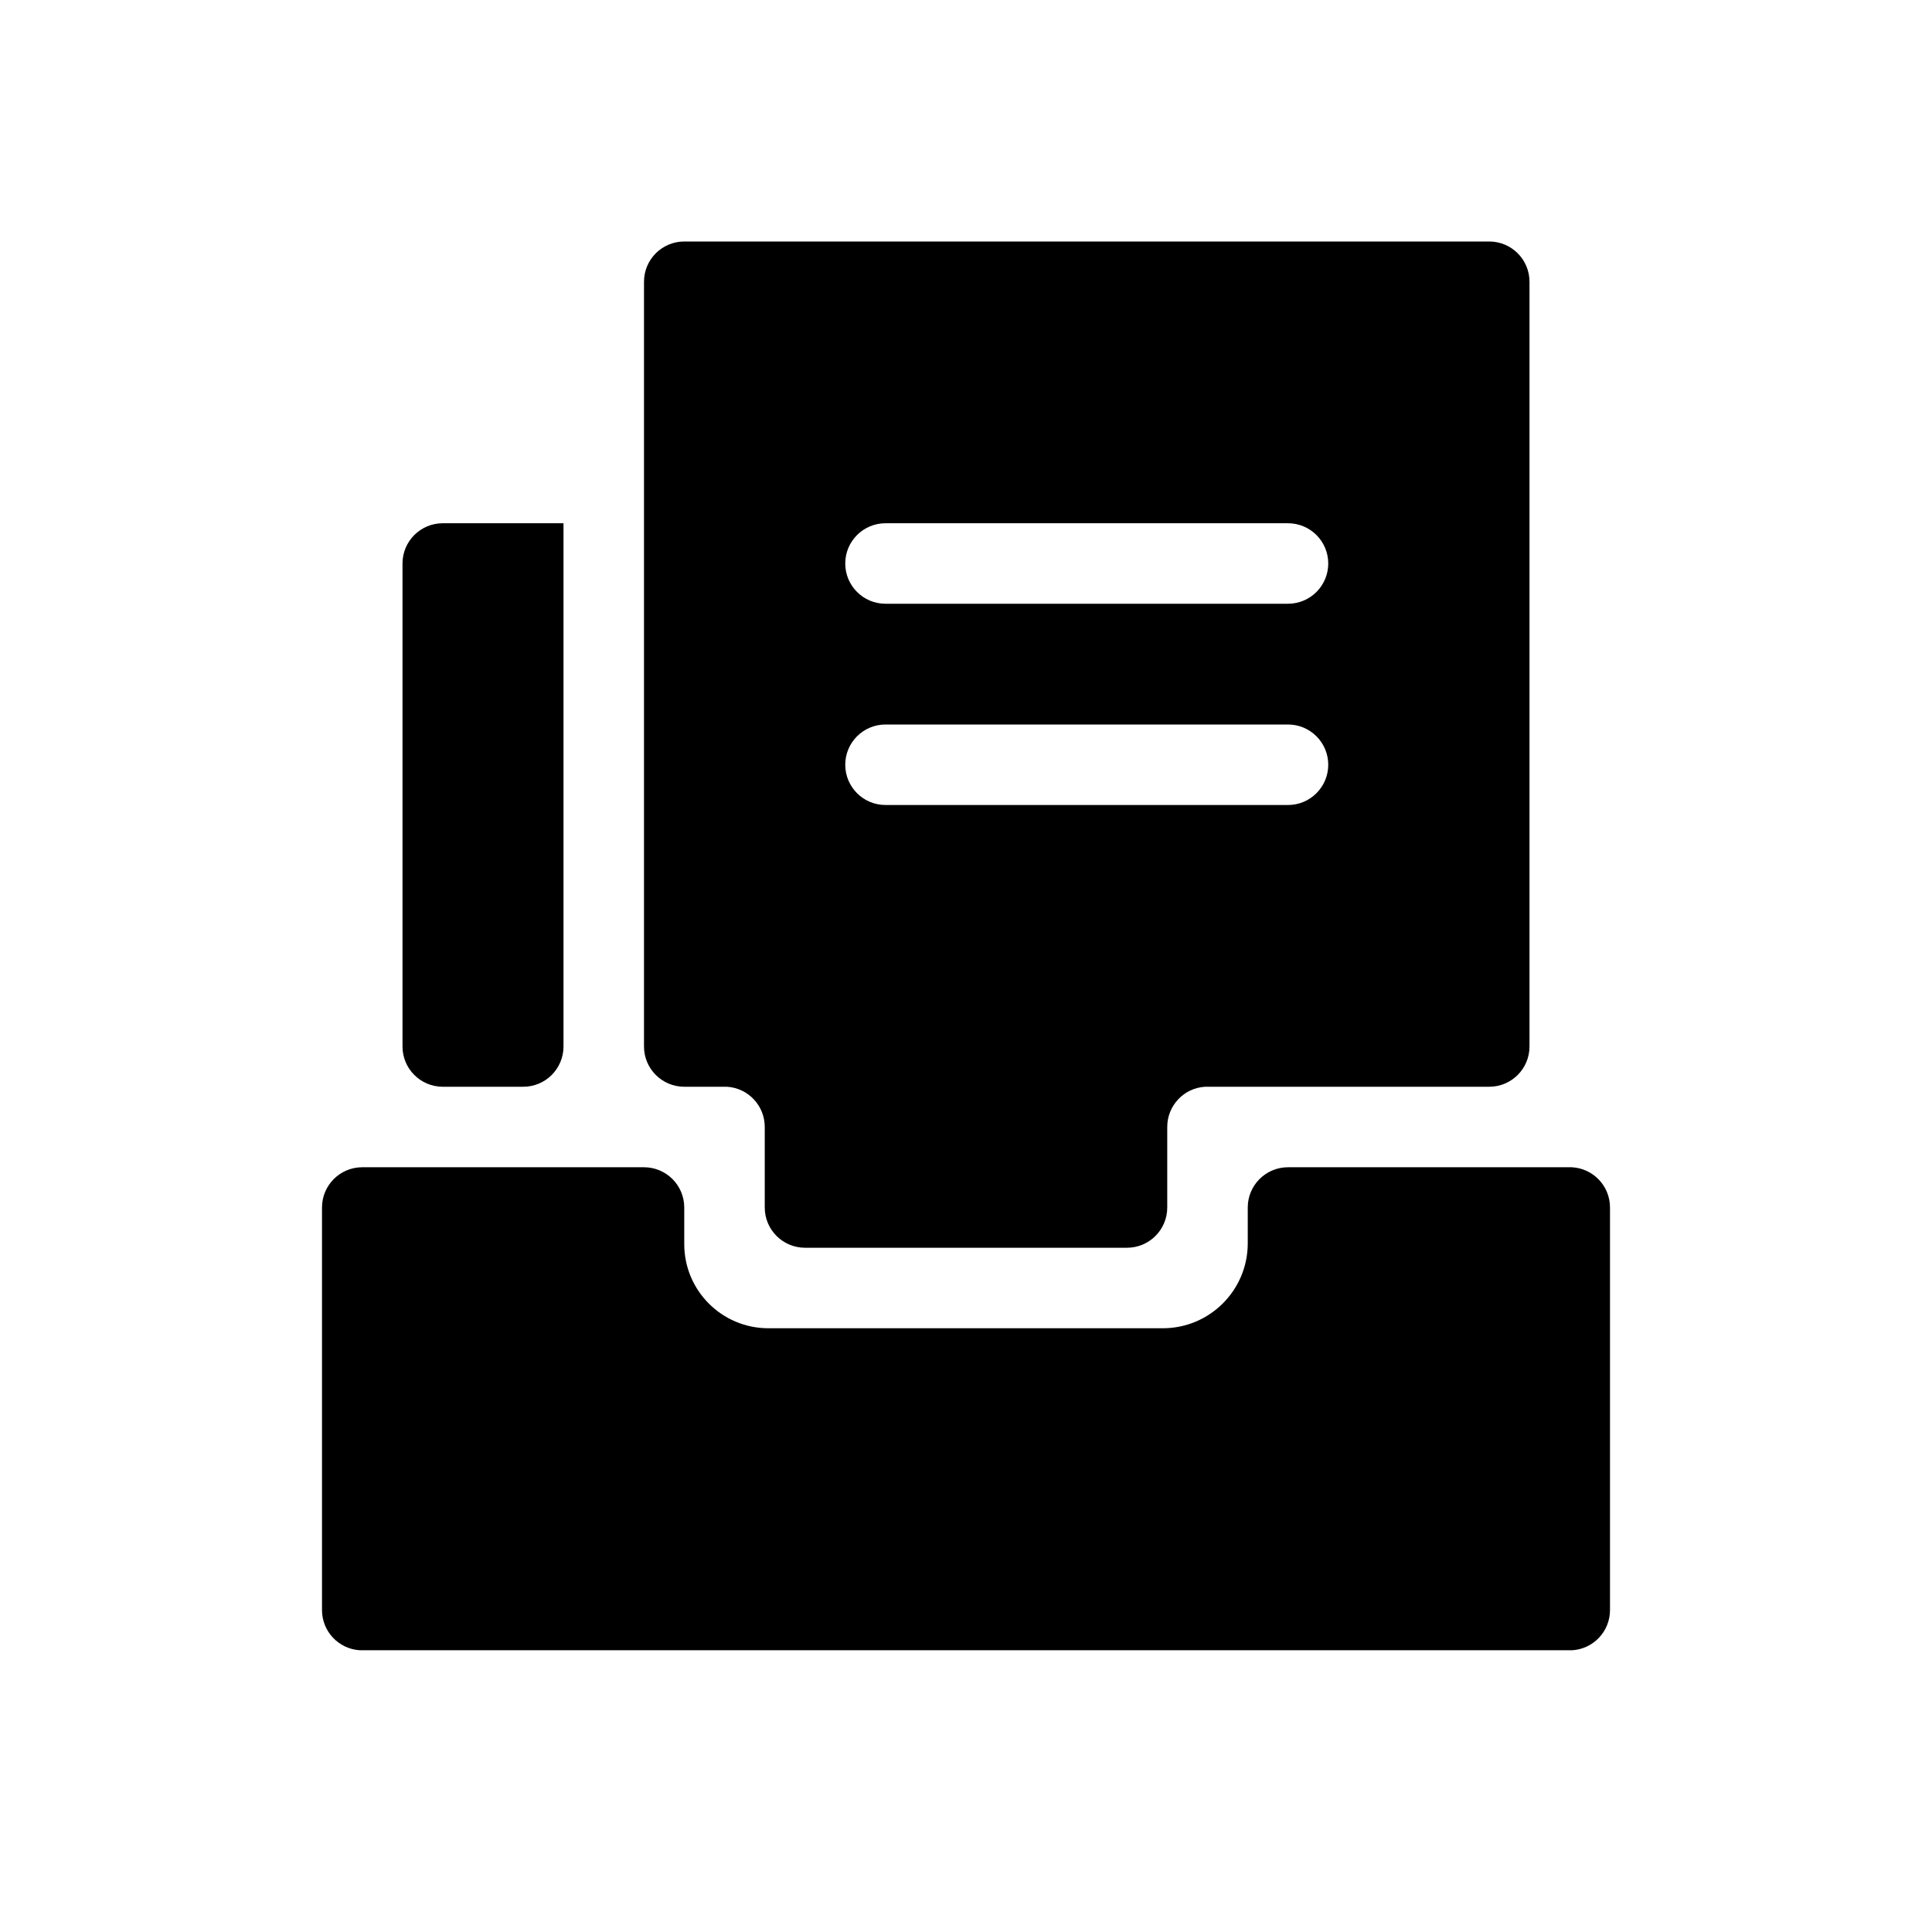
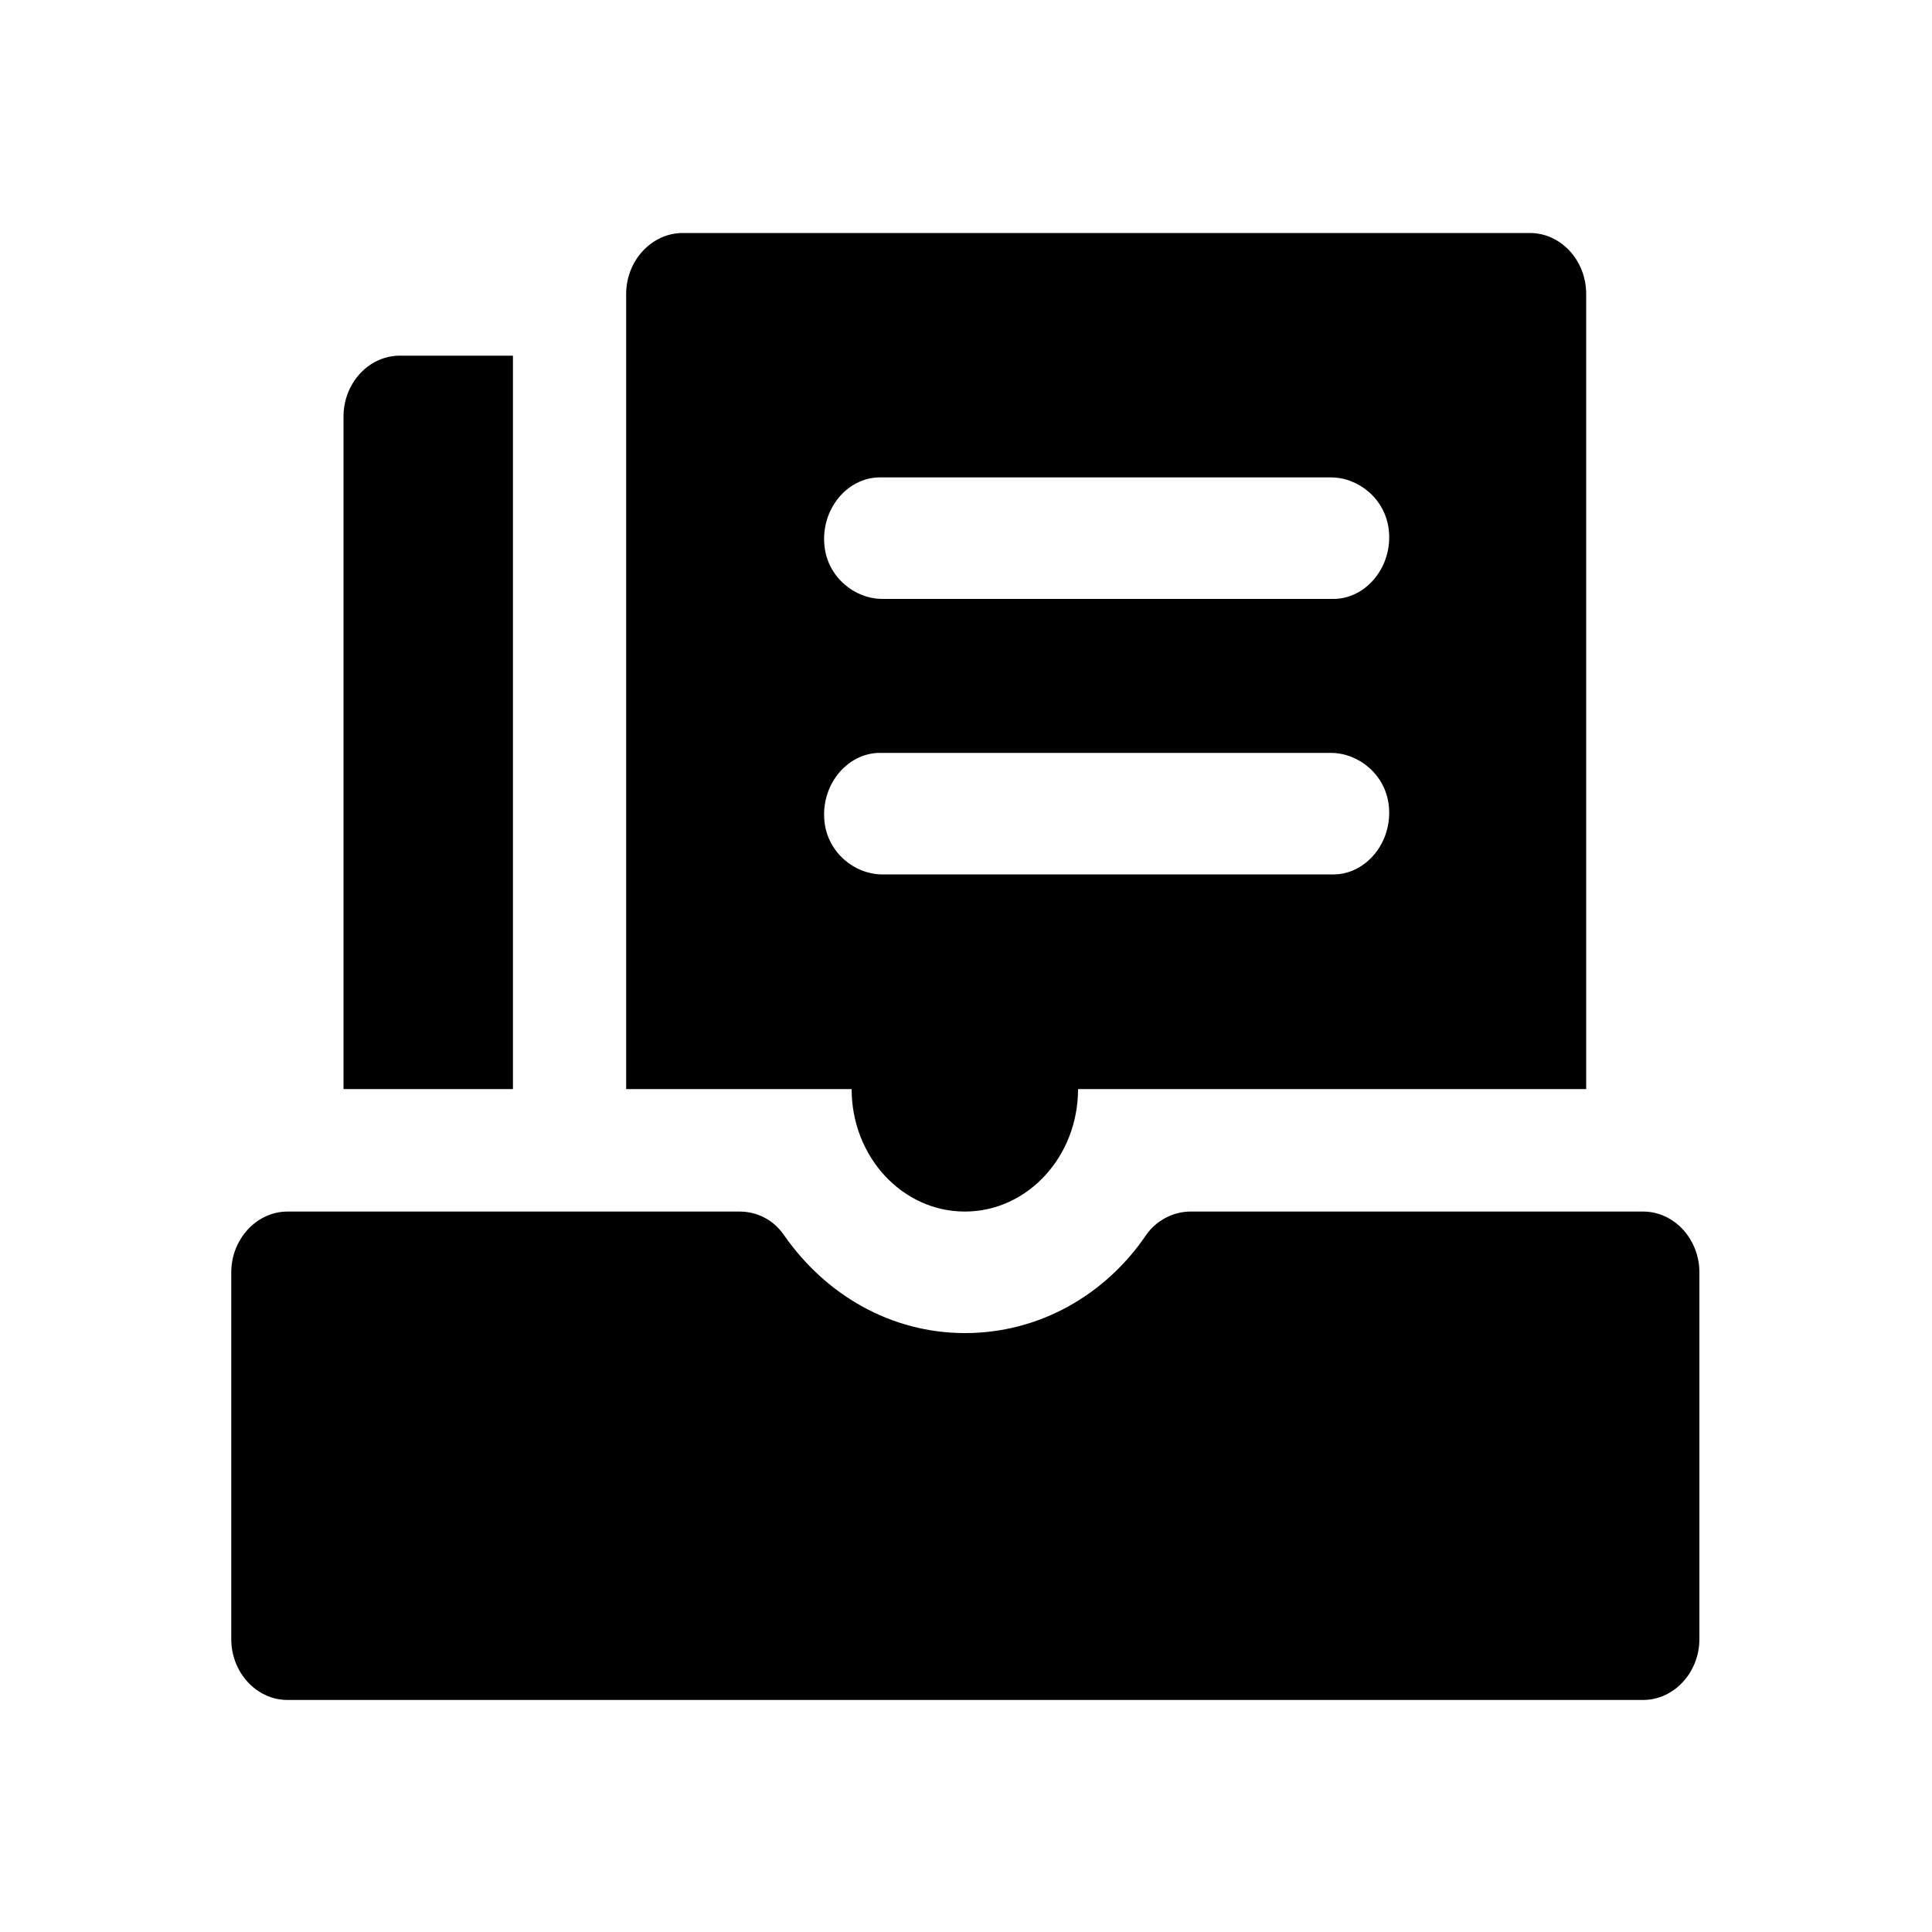
- <svg xmlns="http://www.w3.org/2000/svg" t="1591240218097" class="icon" viewBox="0 0 1024 1024" version="1.1" p-id="16105" width="200" height="200">
-   <path d="M234.667 277.333a21.333 21.333 0 0 0-21.333 21.333v256a21.333 21.333 0 0 0 21.333 21.333h42.667a21.333 21.333 0 0 0 21.333-21.333V277.333zM789.333 128H362.667a21.333 21.333 0 0 0-21.333 21.333v405.333a21.333 21.333 0 0 0 21.333 21.333h22.613a21.333 21.333 0 0 1 20.053 21.333v42.667a21.333 21.333 0 0 0 21.333 21.333h170.667a21.333 21.333 0 0 0 21.333-21.333v-42.667a21.333 21.333 0 0 1 20.053-21.333H789.333a21.333 21.333 0 0 0 21.333-21.333V149.333a21.333 21.333 0 0 0-21.333-21.333z m-106.667 298.667H469.333a21.333 21.333 0 0 1-21.333-21.333 21.333 21.333 0 0 1 21.333-21.333h213.333a21.333 21.333 0 0 1 21.333 21.333 21.333 21.333 0 0 1-21.333 21.333z m0-106.667H469.333a21.333 21.333 0 0 1-21.333-21.333 21.333 21.333 0 0 1 21.333-21.333h213.333a21.333 21.333 0 0 1 21.333 21.333 21.333 21.333 0 0 1-21.333 21.333z" p-id="16106" />
-   <path d="M833.067 618.667H682.667a21.333 21.333 0 0 0-21.333 21.333v19.2a45.013 45.013 0 0 1-44.8 44.8h-209.28A44.587 44.587 0 0 1 362.667 659.413V640a21.333 21.333 0 0 0-21.333-21.333H192a21.333 21.333 0 0 0-21.333 21.333v213.333a21.333 21.333 0 0 0 20.053 21.333h642.56a21.333 21.333 0 0 0 20.053-21.333V640a21.333 21.333 0 0 0-20.267-21.333z" p-id="16107" />
+ <svg xmlns="http://www.w3.org/2000/svg" t="1613960297433" class="icon" viewBox="0 0 1024 1024" version="1.1" p-id="16229" width="200" height="200">
+   <defs>
+     <style type="text/css" />
+   </defs>
+   <path d="M631.398 188.518v2.56c-0.512-1.024-0.512-2.048 0-2.56-0.512-1.024 0-1.536 0-2.56v2.56zM451.379 577.229c0 35.84 26.829 64.922 60.006 64.922 33.178 0 60.006-29.082 60.006-64.922s-26.829-64.922-60.006-64.922c-33.075 0-60.006 29.082-60.006 64.922z m0 0" p-id="16230" />
+   <path d="M630.989 642.15c-9.114 0-18.227 4.71-23.552 12.493-21.606 31.744-56.627 51.917-95.949 51.917-39.322 0-73.933-20.275-95.949-51.917-5.734-8.294-14.438-12.493-23.552-12.493h-239.616c-16.282 0-29.798 14.541-29.798 32.256v194.355c0 17.715 13.414 32.256 29.798 32.256h718.541c16.282 0 29.798-14.541 29.798-32.256V674.406c0-17.715-13.414-32.256-29.798-32.256H630.989z m-299.11-486.4v421.478H840.704V155.75c0-17.715-13.414-32.256-29.798-32.256H361.677c-16.282 0.102-29.798 14.643-29.798 32.256z m374.886 307.712H467.763c-14.848 0-28.774-11.469-30.72-27.546-2.355-19.763 11.981-36.864 29.286-36.864h239.002c14.848 0 28.774 11.469 30.72 27.546 2.355 19.661-11.981 36.864-29.286 36.864z m0-146.022H467.763c-14.848 0-28.774-11.469-30.72-27.546-2.355-19.763 11.981-36.864 29.286-36.864h239.002c14.848 0 28.774 11.469 30.72 27.546 2.355 19.661-11.981 36.864-29.286 36.864zM271.872 577.229h-89.805V220.774c0-17.715 13.414-32.256 29.798-32.256h60.006v388.71z m0 0" p-id="16231" />
</svg>
